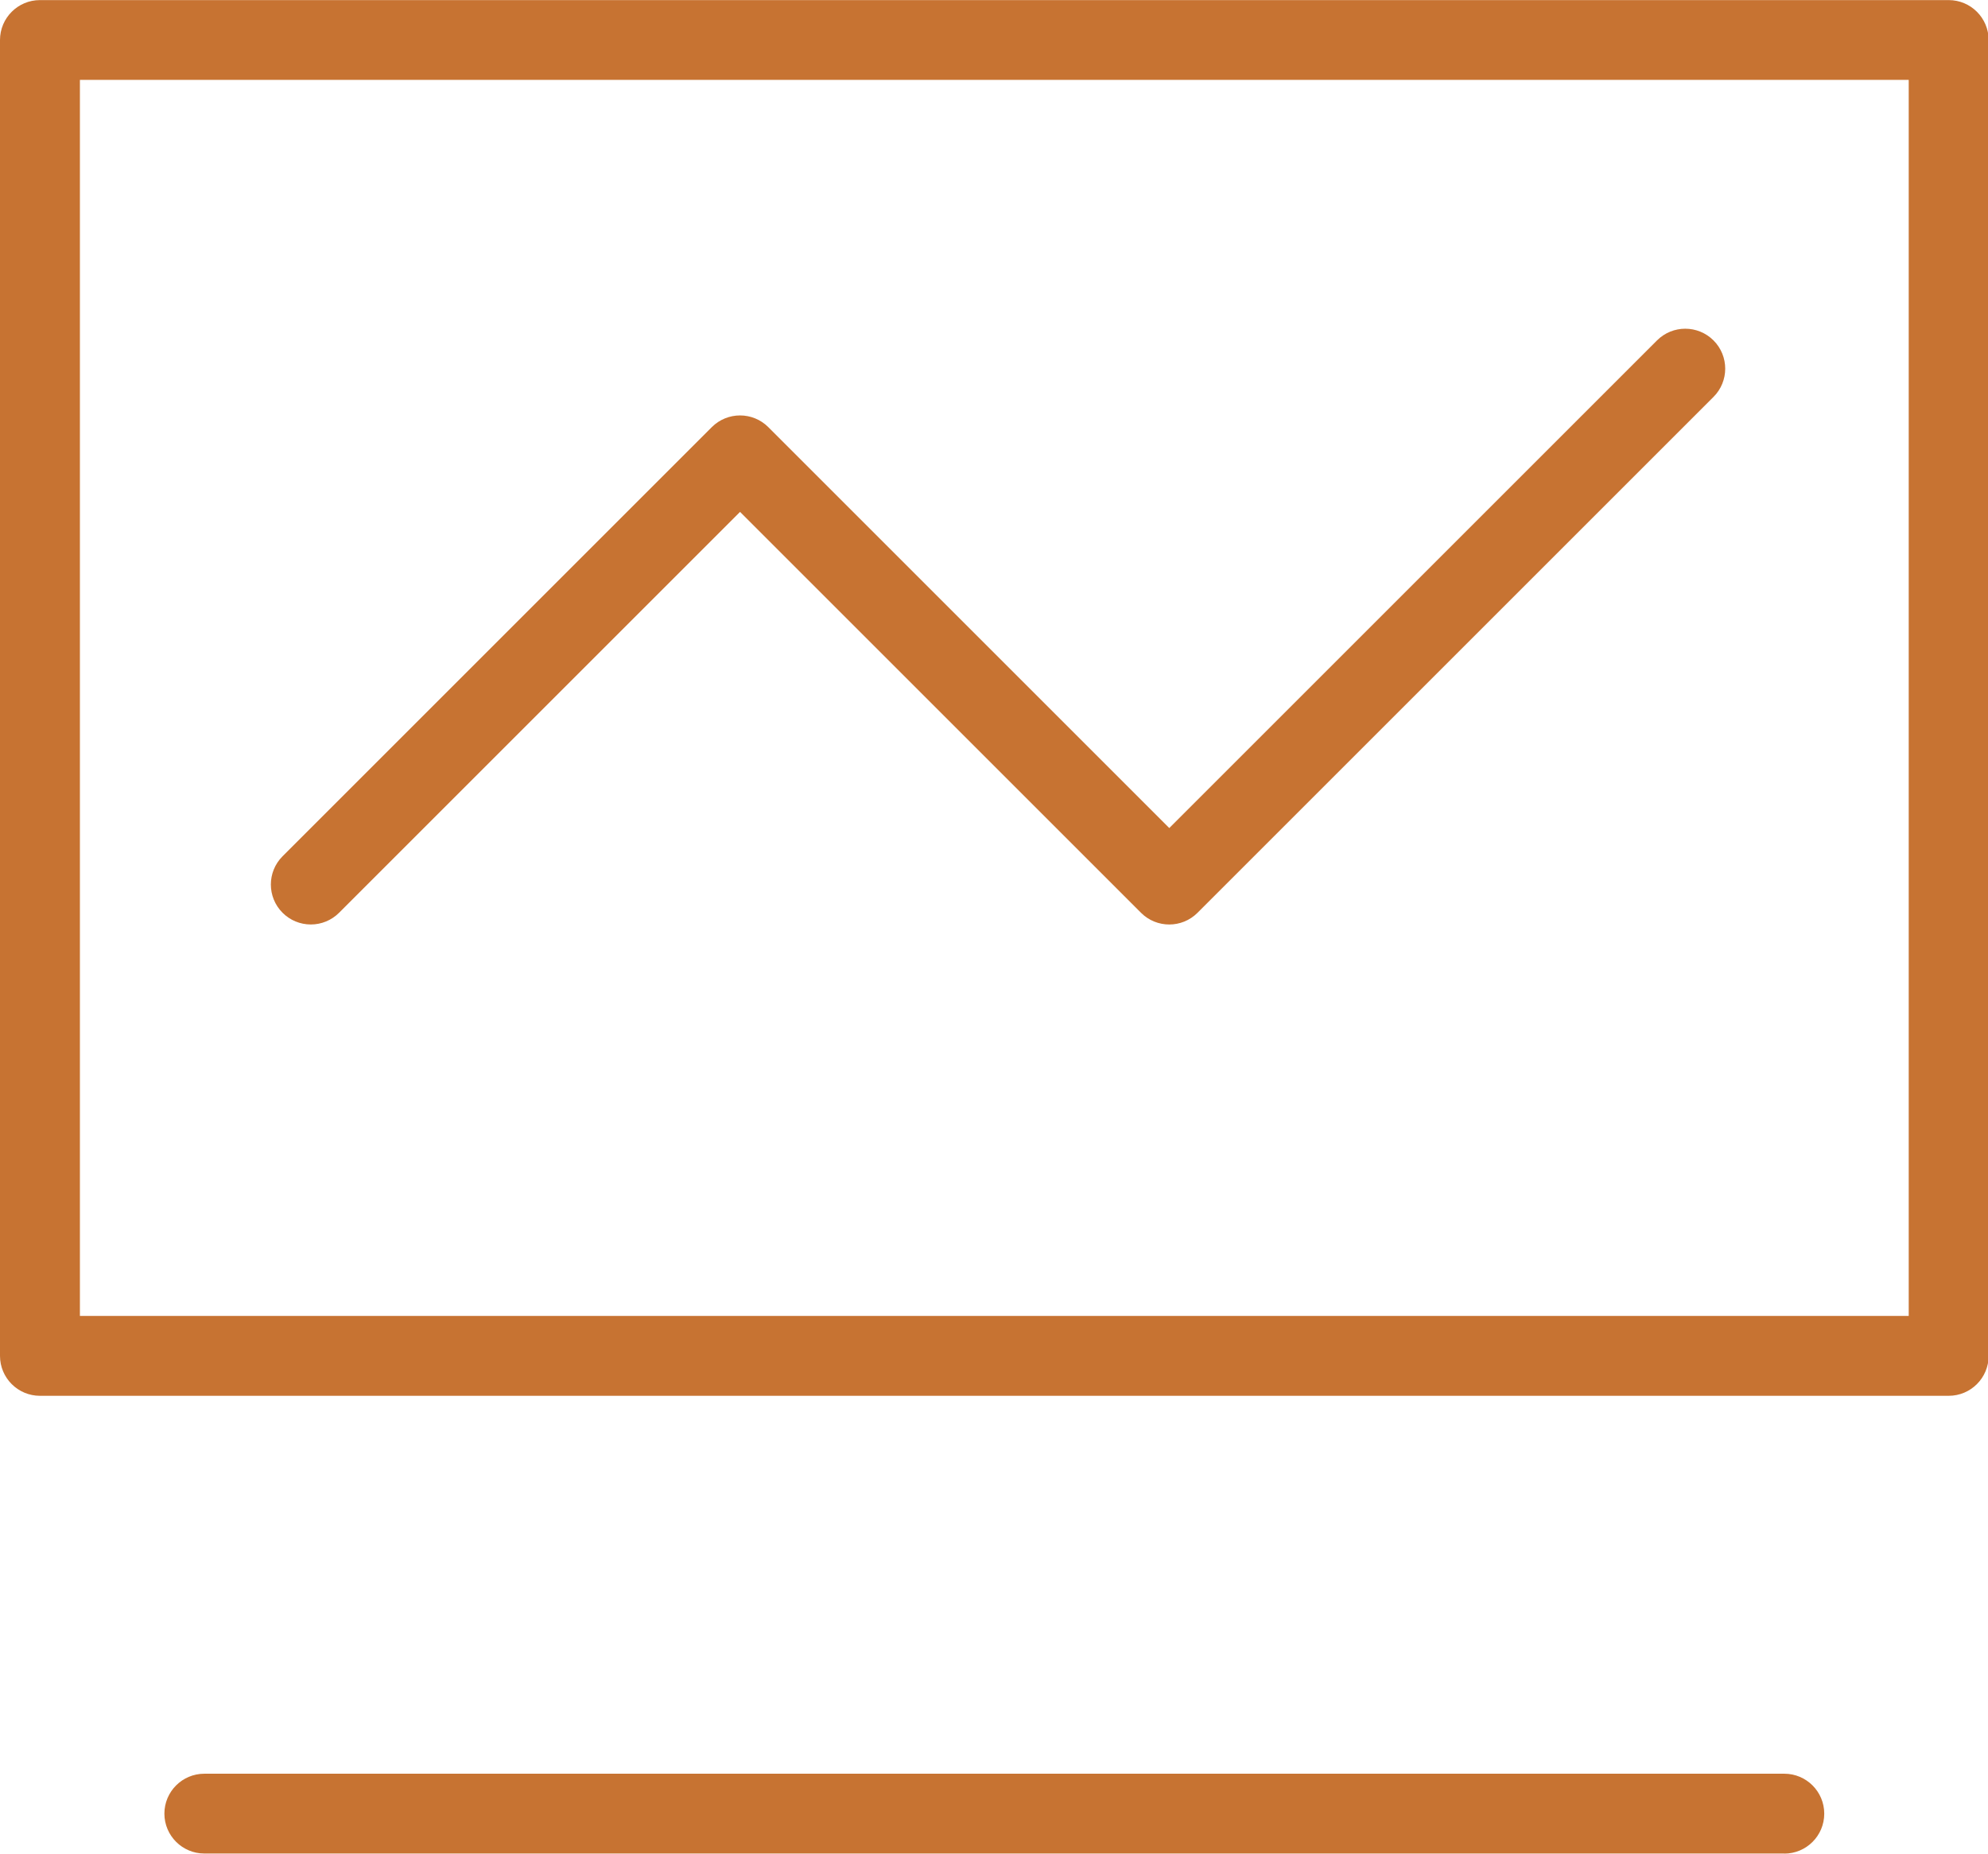
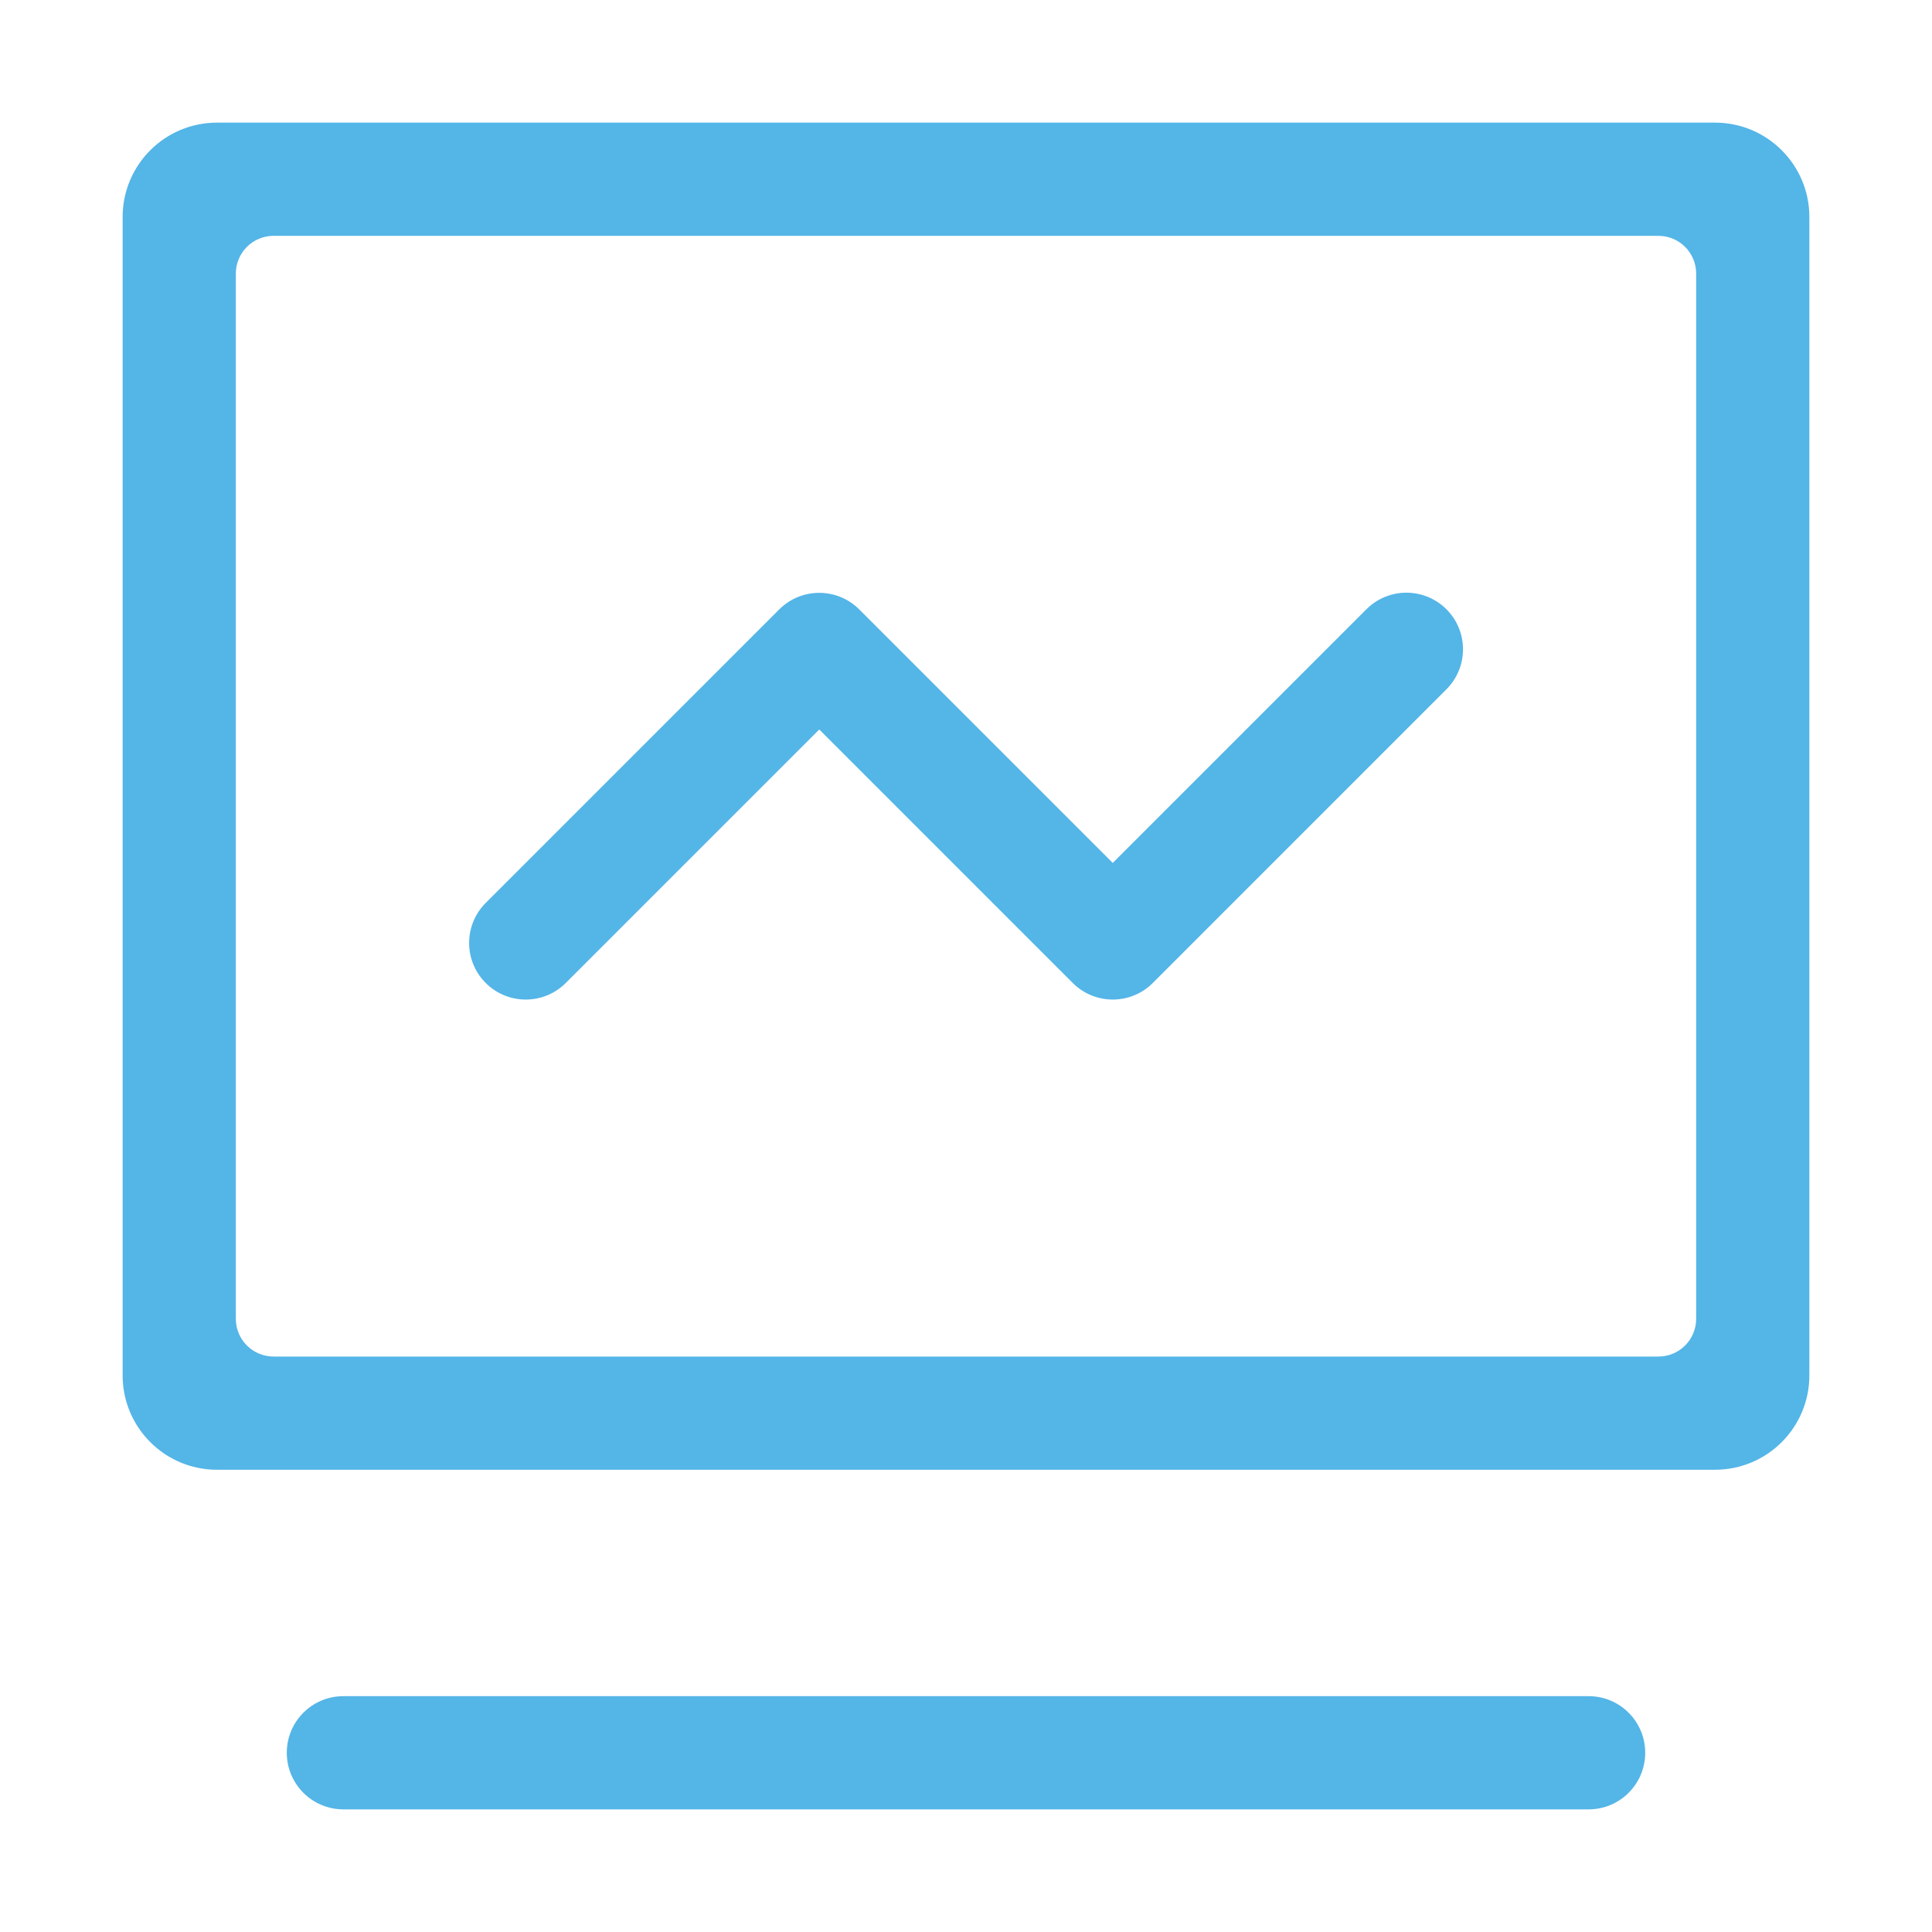
- <svg xmlns="http://www.w3.org/2000/svg" t="1652968860383" class="icon" viewBox="0 0 1098 1024" version="1.1" p-id="19813" width="214.453" height="200">
+ <svg xmlns="http://www.w3.org/2000/svg" t="1653030699565" class="icon" viewBox="0 0 1024 1024" version="1.1" p-id="3052" width="200" height="200">
  <defs>
    <style type="text/css">@font-face { font-family: feedback-iconfont; src: url("//at.alicdn.com/t/font_1031158_u69w8yhxdu.woff2?t=1630033759944") format("woff2"), url("//at.alicdn.com/t/font_1031158_u69w8yhxdu.woff?t=1630033759944") format("woff"), url("//at.alicdn.com/t/font_1031158_u69w8yhxdu.ttf?t=1630033759944") format("truetype"); }
</style>
  </defs>
-   <path d="M985.488 1023.95h-872.627A22.068 22.068 0 0 1 90.794 1001.932a22.068 22.068 0 0 1 22.068-22.068h872.627a22.068 22.068 0 0 1 0 44.136zM1076.282 771.09h-1054.214A22.068 22.068 0 0 1 0 749.022V22.118A22.068 22.068 0 0 1 22.068 0.05h1054.214a22.068 22.068 0 0 1 22.068 22.068v726.903a22.068 22.068 0 0 1-22.068 22.068z m-1032.146-44.136h1010.078V44.136H44.136z" p-id="19814" fill="#C77332" />
-   <path d="M171.663 510.714a22.005 22.005 0 0 1-15.599-6.469 22.068 22.068 0 0 1 0-31.21l237.072-237.072a22.068 22.068 0 0 1 31.21 0l221.461 221.473 269.379-269.379a22.068 22.068 0 0 1 31.21 0 22.068 22.068 0 0 1 0 31.21l-284.991 284.991a22.068 22.068 0 0 1-31.21 0L408.735 282.784 187.262 504.257a22.005 22.005 0 0 1-15.599 6.456z" p-id="19815" fill="#C77332" />
+   <path d="M909 779H115a50 50 0 0 1-50-50V115a50 50 0 0 1 50-50h794a50 50 0 0 1 50 50v614a50 50 0 0 1-50 50z m-10-634a20 20 0 0 0-20-20H145a20 20 0 0 0-20 20v554a20 20 0 0 0 20 20h734a20 20 0 0 0 20-20V145zM611 521a30 30 0 0 1-42.426 0L434.218 386.645 299.861 521a30 30 0 0 1-42.427-42.426L413 323.012a30 30 0 0 1 42.426 0l134.351 134.35 134.35-134.35a30 30 0 1 1 42.426 42.426zM182 899h660a30 30 0 0 1 0 60H182a30 30 0 0 1 0-60z" fill="#54B5E7" p-id="3053" />
</svg>
